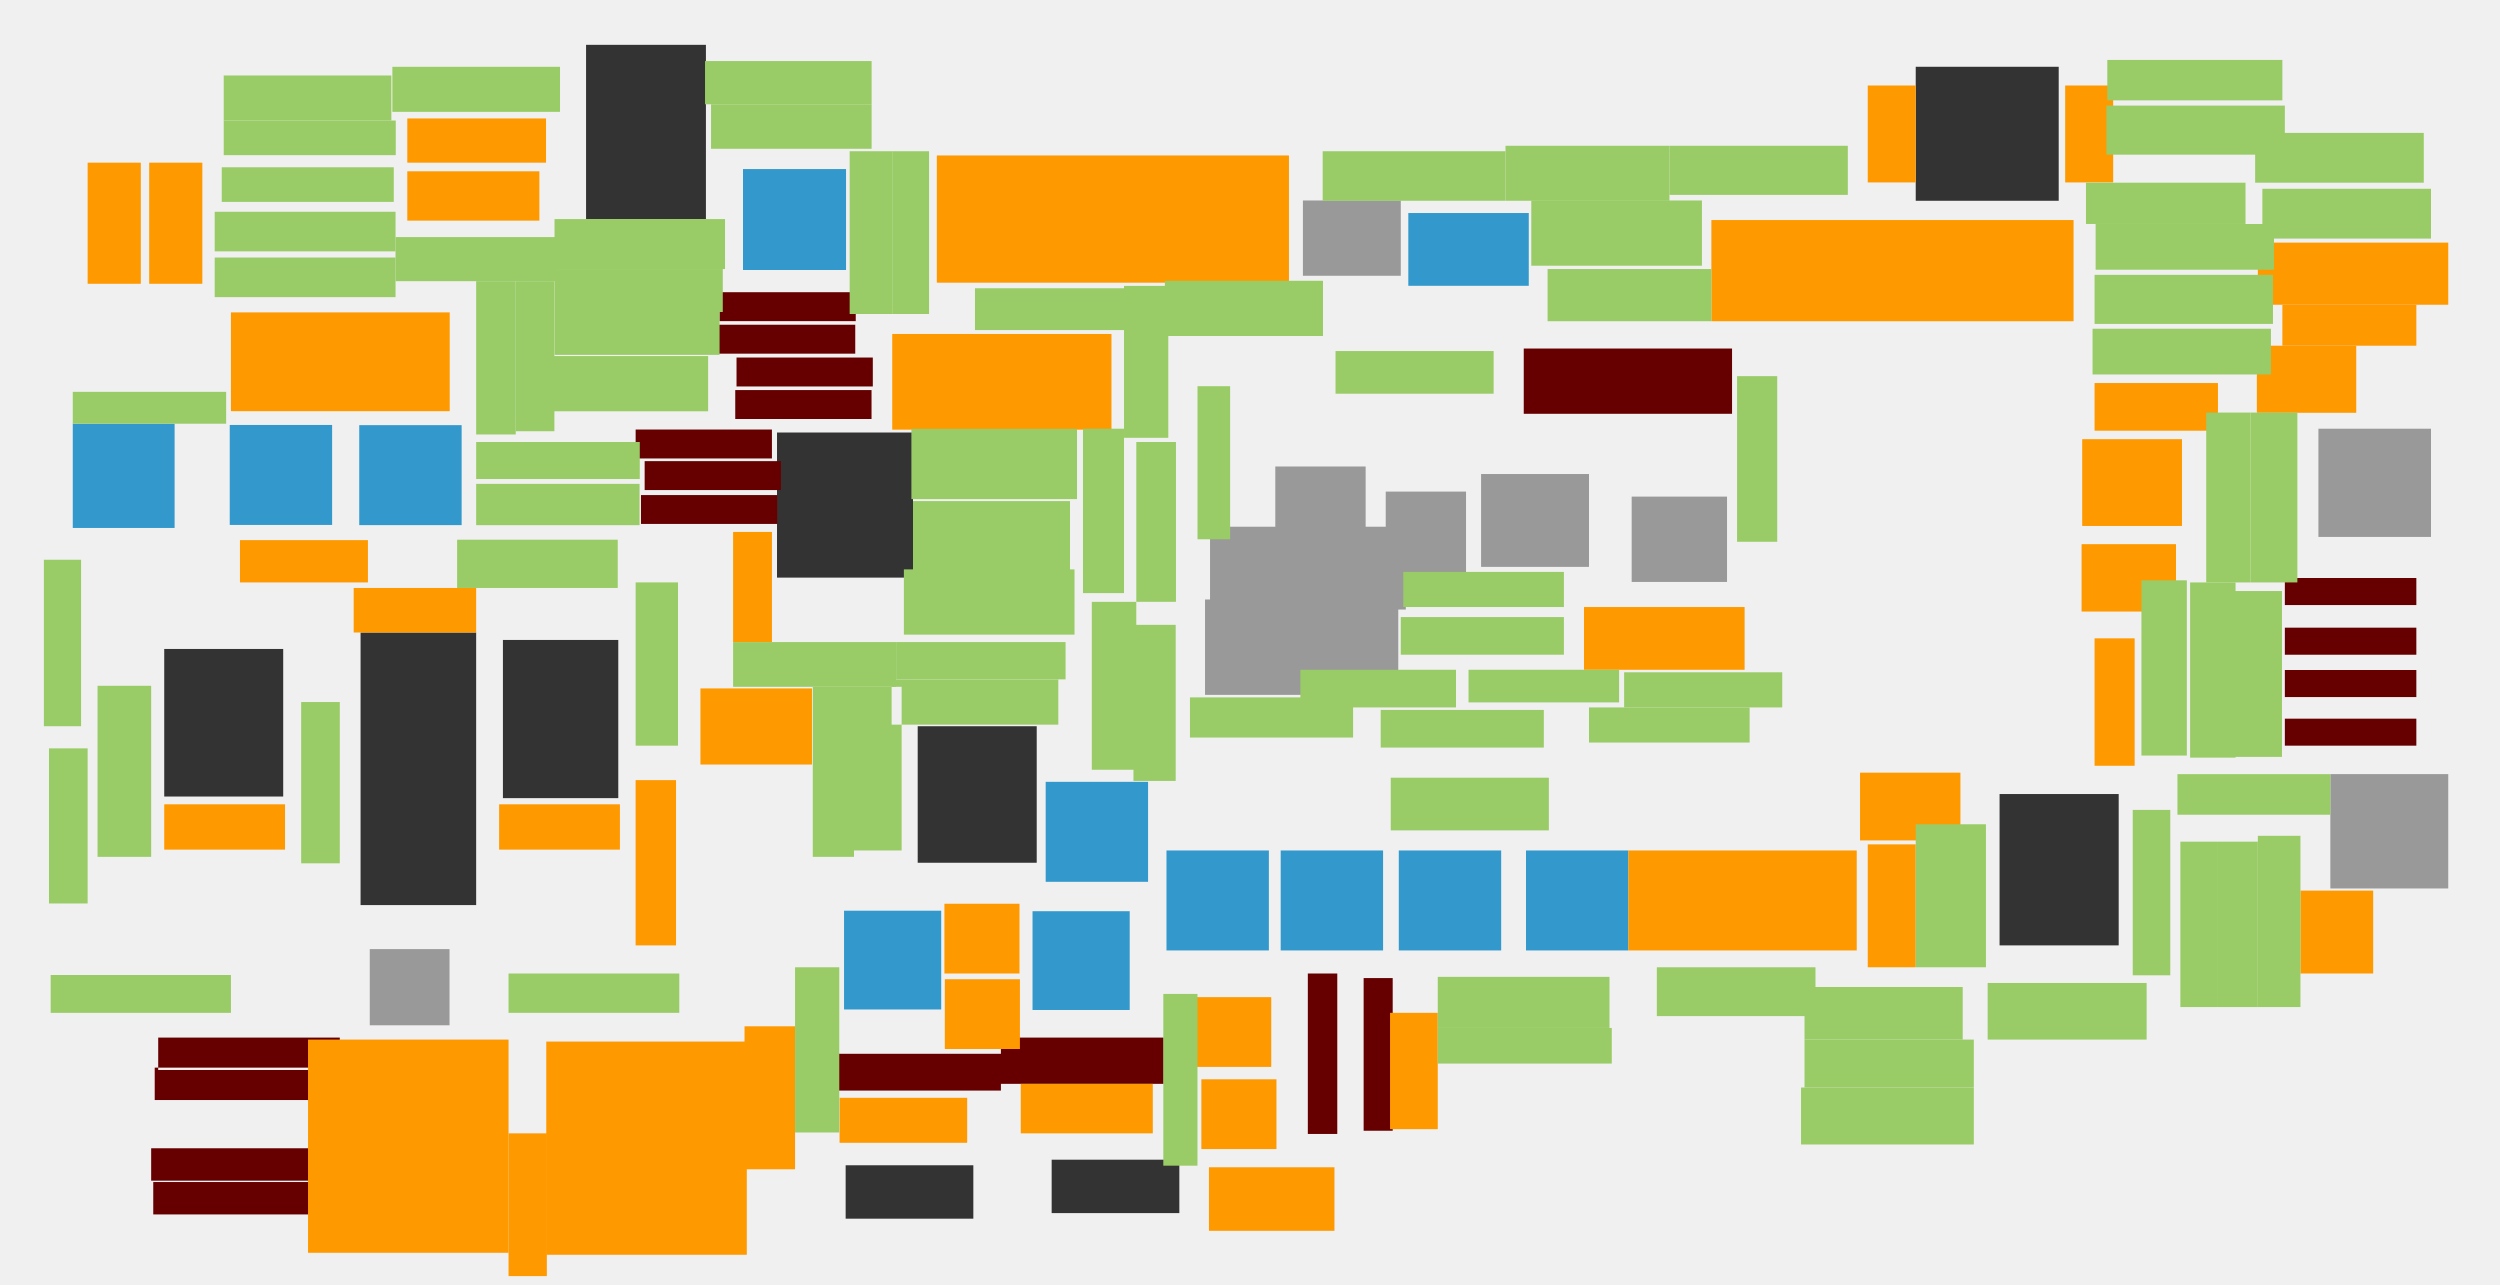
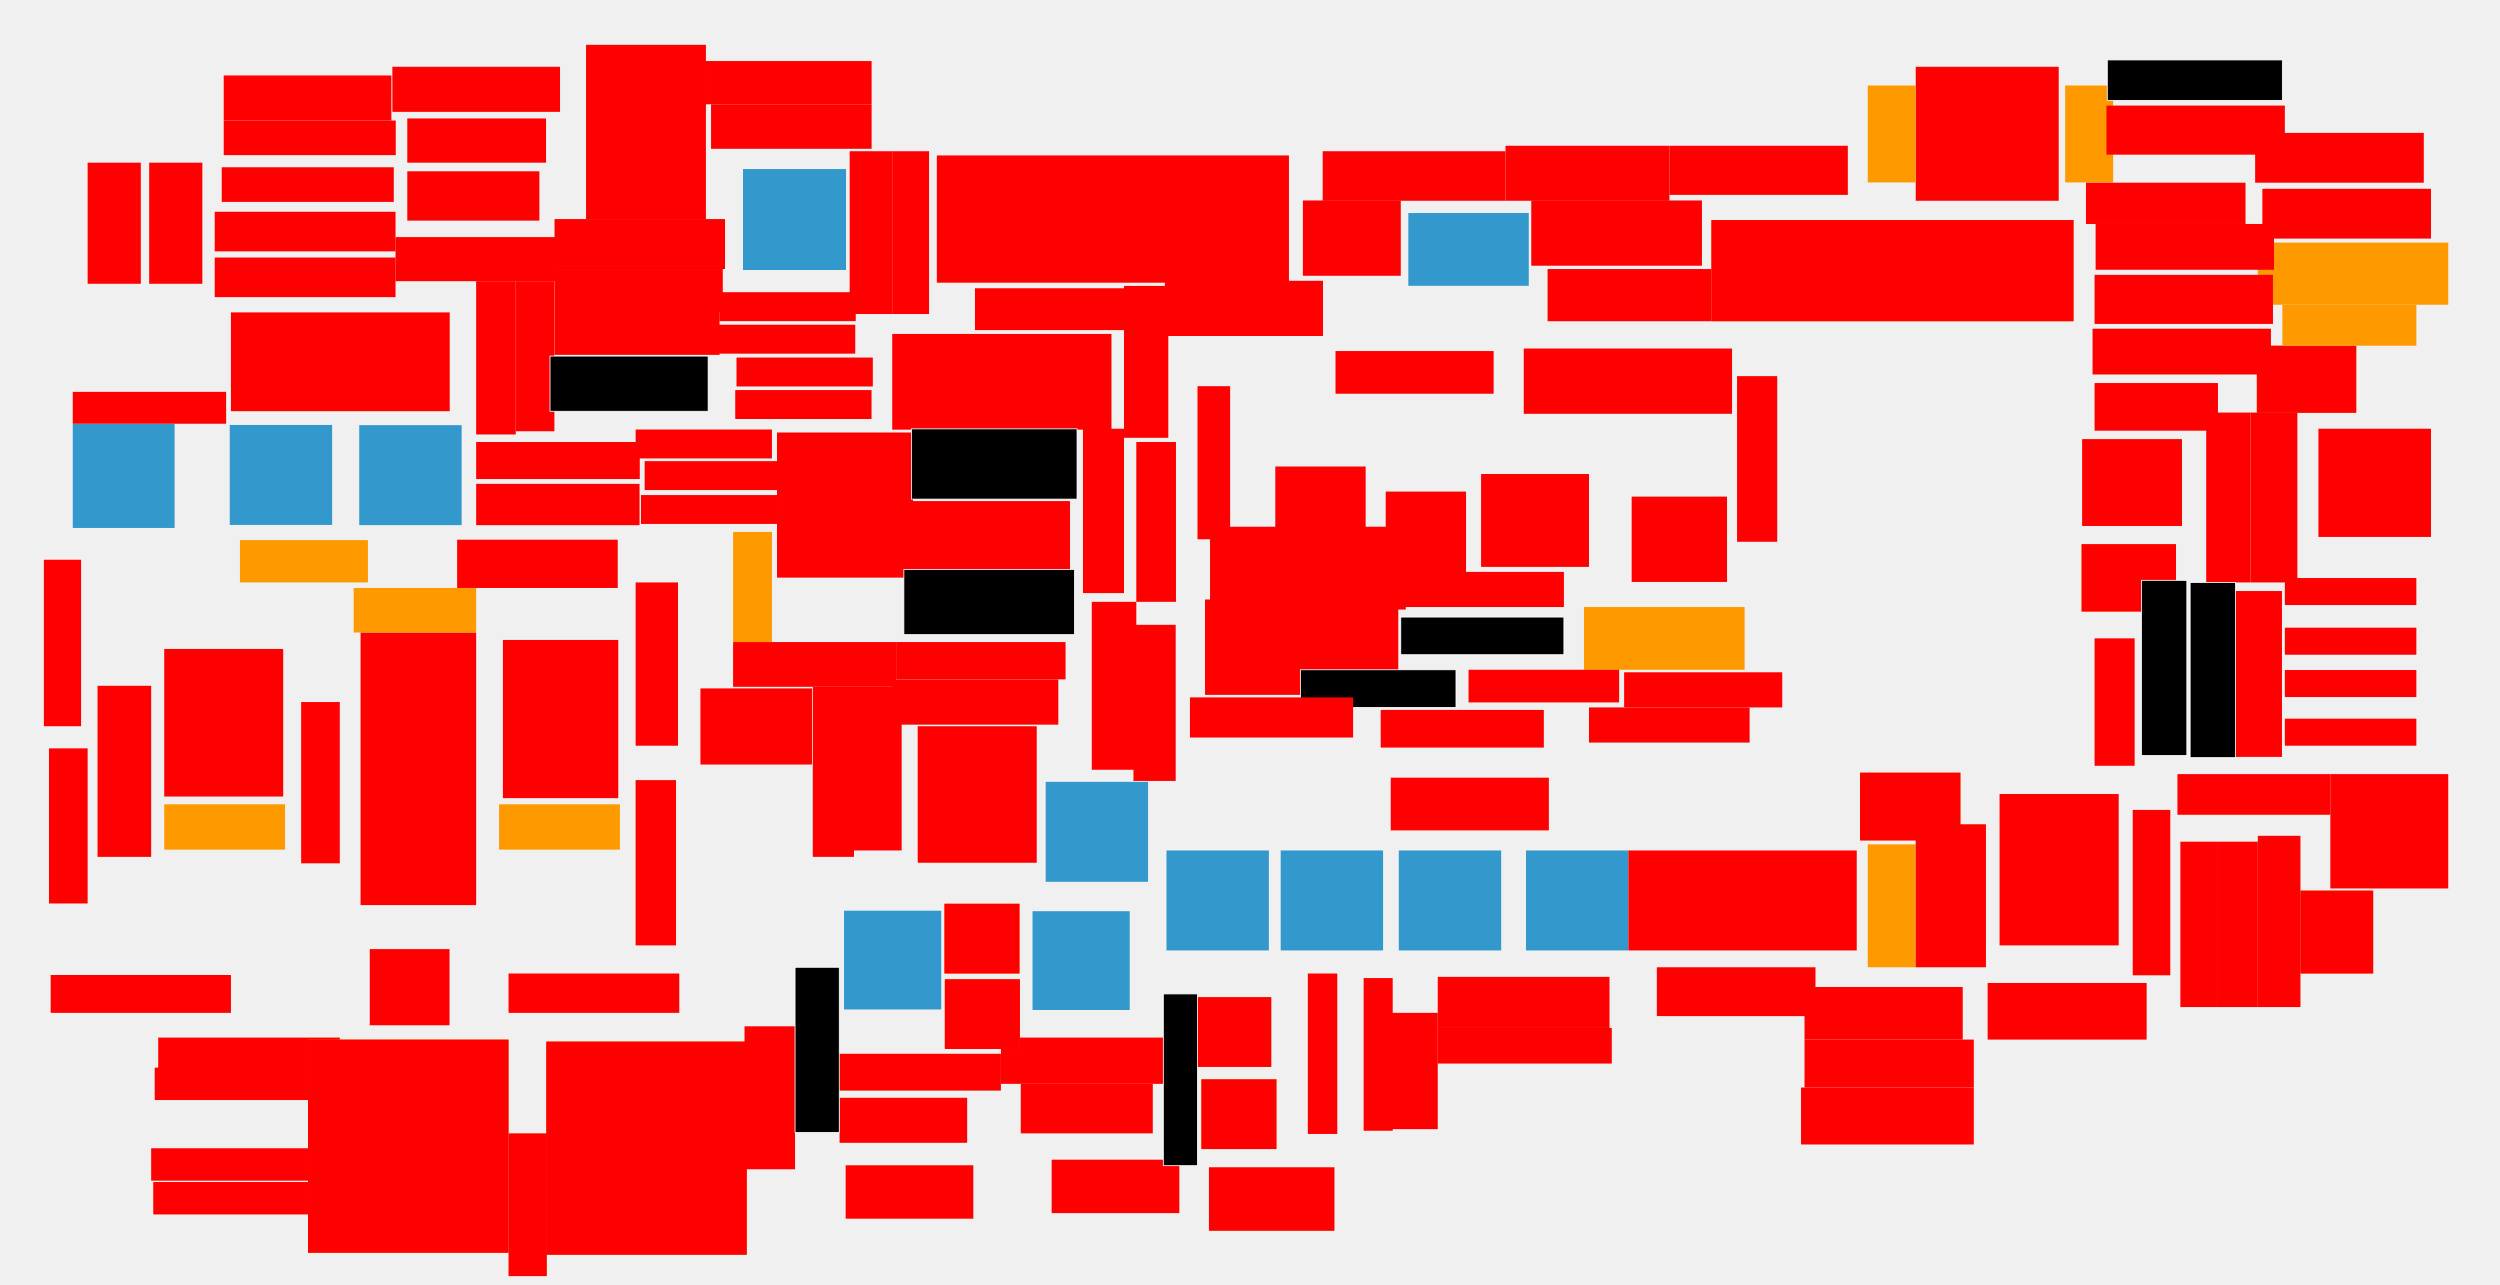
<svg xmlns="http://www.w3.org/2000/svg" version="1.1" id="Parts" x="0px" y="0px" width="3113px" height="1599px" viewBox="0 0 3113 1599" enable-background="new 0 0 3113 1599" xml:space="preserve">
  <g id="Transistors">
-     <rect id="NTE128" x="2886.89" y="533.84" fill="#999999" width="140.19" height="134.74" />
-     <rect id="NTE129" x="2901.75" y="963.92" fill="#999999" width="146.82" height="142.4" />
-     <rect id="_J201" x="1725.5" y="612.13" fill="#999999" width="100" height="106.25" />
-     <path id="_BC560" fill="#999999" d="M1750.5,759h-243.75V655.88h243.75V759z M1978.63,590.25h-134.38v115.63h134.38V590.25z    M1744.25,249.63h-121.88v93.75h121.88V249.63z" />
-     <path id="_BC550" fill="#999999" d="M460.43,1181.82h99.32v94.858h-99.32V1181.82z M1700.5,580.88H1588V659h112.5V580.88z    M2150.5,618.38h-118.75v106.25h118.75V618.38z M1741.13,746.5H1500.5v118.75h240.63V746.5z" />
-   </g>
-   <g id="IC">
-     <rect id="NTE929" x="448.98" y="787.6" fill="#333333" width="143.93" height="339.41" />
-     <path id="LM301" fill="#333333" d="M352.65,991.84H204.5V808.08h148.15V991.84z M769.89,796.86H626.24V993.84H769.89V796.86z    M2563.5,83.15h-178.03V250h178.03V83.15z" />
-     <rect id="TL071" x="1142.71" y="904.3" fill="#333333" width="148.21" height="170" />
-     <rect id="LM337" x="1309.52" y="1444.05" fill="#333333" width="159" height="66.5" />
-     <rect id="LM317" x="1053" y="1451" fill="#333333" width="159" height="66.5" />
-     <rect id="_4558" x="967.54" y="538.57" fill="#333333" width="169.33" height="180.68" />
-     <path id="TL082" fill="#333333" d="M2489.86,988.73h148.33v188.47h-148.33V988.73z M879.01,55.82H729.77V273h149.24V55.82z" />
+     <rect id="NTE128" x="2886.89" y="533.84" fill="#FF0000" width="140.19" height="134.74" />
+     <rect id="NTE129" x="2901.75" y="963.92" fill="#FF0000" width="146.82" height="142.4" />
+     <rect id="_J201" x="1725.5" y="612.13" fill="#FF0000" width="100" height="106.25" />
+     <g id="_BC560">
+       <rect x="1506.75" y="655.88" fill="#FF0000" width="243.75" height="103.12" />
+       <rect x="1844.25" y="590.25" fill="#FF0000" width="134.38" height="115.63" />
+       <rect id="n" x="1622.37" y="249.63" fill="#FF0000" width="121.88" height="93.75" />
+     </g>
+     <g id="_BC550">
+       <rect x="460.43" y="1181.82" fill="#FF0000" width="99.32" height="94.856" />
+       <rect x="1588" y="580.88" fill="#FF0000" width="112.5" height="78.12" />
+       <rect x="2031.75" y="618.38" fill="#FF0000" width="118.75" height="106.25" />
+       <rect x="1500.5" y="746.5" fill="#FF0000" width="240.63" height="118.75" />
+     </g>
+   </g>
+   <g id="ICs">
+     <rect id="NTE929" x="448.98" y="787.6" fill="#FF0000" width="143.93" height="339.41" />
+     <g id="_TL082">
+       <rect x="2489.86" y="988.73" fill="#FF0000" width="148.33" height="188.47" />
+       <rect x="729.77" y="55.82" fill="#FF0000" width="149.24" height="217.18" />
+     </g>
+     <rect id="TL071" x="1142.71" y="904.3" fill="#FF0000" width="148.21" height="170" />
+     <rect id="LM337" x="1309.52" y="1444.05" fill="#FF0000" width="159" height="66.5" />
+     <rect id="LM317" x="1053" y="1451" fill="#FF0000" width="159" height="66.5" />
+     <g id="_LM301">
+       <rect x="204.5" y="808.08" fill="#FF0000" width="148.15" height="183.76" />
+       <rect x="626.24" y="796.86" fill="#FF0000" width="143.646" height="196.979" />
+       <rect x="2385.47" y="83.15" fill="#FF0000" width="178.03" height="166.85" />
+     </g>
+     <rect id="_4558" x="967.54" y="538.57" fill="#FF0000" width="169.33" height="180.68" />
  </g>
  <g id="Diodes">
-     <path id="_1N4148" fill="#660000" d="M2156.75,515.25h-259.38V434h259.38V515.25z M2845.09,753.4h163.74v-33.65h-163.74V753.4z    M2845.09,781.59h163.74v33.65h-163.74V781.59z M2845.09,834.32h163.74v33.648h-163.74V834.32z M2845.09,894.89h163.74v33.65   h-163.74V894.89z M961.21,570.85H791.5v-36.01h169.71V570.85z M972.43,574.21v36.01H802.72v-36.01h169.72H972.43z M967.88,616.43   l-0.01,36.012H798.16V616.43H967.88L967.88,616.43z M1085.24,521.74H915.53v-36.01h169.71V521.74z M1086.83,481.23H917.12V445.22   h169.71V481.23z M1064.96,440.38H895.25v-36.01h169.71V440.38z M1065.59,363.85l-0.01,36.01H895.87v-36.01H1065.59L1065.59,363.85z   " />
-     <path id="_1N4007" fill="#660000" d="M423.1,1332.35H197V1292h226.1V1332.35z M418.75,1329.42h-226.1v40.35h226.1V1329.42z    M414.34,1429.82h-226.1v40.35h226.1V1429.82z M416.93,1471.86h-226.1v40.35h226.1V1471.86z M1449,1292h-202.66v57.6H1449V1292z    M1246.34,1312.18H1034V1358h212.34V1312.18z M1665.18,1212.21h-36.67V1412h36.67V1212.21z M1734.189,1217.9H1698V1408h36.189   V1217.9z" />
+     <g id="_1N4148">
+       <rect x="1897.37" y="434" fill="#FF0000" width="259.38" height="81.25" />
+       <rect x="2845.09" y="719.75" fill="#FF0000" width="163.74" height="33.65" />
+       <rect x="2845.09" y="781.59" fill="#FF0000" width="163.74" height="33.65" />
+       <rect x="2845.09" y="834.32" fill="#FF0000" width="163.74" height="33.646" />
+       <rect x="2845.09" y="894.89" fill="#FF0000" width="163.74" height="33.65" />
+       <rect x="791.5" y="534.84" fill="#FF0000" width="169.71" height="36.01" />
+       <polygon fill="#FF0000" points="972.43,574.21 972.43,610.22 802.72,610.22 802.72,574.21 972.439,574.21   " />
+       <polygon fill="#FF0000" points="967.88,616.43 967.87,652.44 798.16,652.44 798.16,616.43   " />
+       <rect x="915.53" y="485.73" fill="#FF0000" width="169.71" height="36.01" />
+       <rect x="917.12" y="445.22" fill="#FF0000" width="169.71" height="36.014" />
+       <rect x="895.25" y="404.37" fill="#FF0000" width="169.71" height="36.01" />
+       <polygon fill="#FF0000" points="1065.59,363.85 1065.58,399.86 895.87,399.86 895.87,363.85   " />
+     </g>
+     <g id="_1N4007">
+       <rect x="197" y="1292" fill="#FF0000" width="226.1" height="40.35" />
+       <rect x="192.65" y="1329.42" fill="#FF0000" width="226.1" height="40.35" />
+       <rect x="188.24" y="1429.82" fill="#FF0000" width="226.1" height="40.35" />
+       <rect x="190.83" y="1471.86" fill="#FF0000" width="226.1" height="40.35" />
+       <rect x="1246.34" y="1292" fill="#FF0000" width="202.66" height="57.6" />
+       <rect x="1034" y="1312.18" fill="#FF0000" width="212.34" height="45.82" />
+       <rect x="1628.51" y="1212.21" fill="#FF0000" width="36.67" height="199.79" />
+       <rect x="1698" y="1217.9" fill="#FF0000" width="36.189" height="190.1" />
+     </g>
  </g>
  <g id="Trimmers">
    <path id="_5K_Trimmer" fill="#3399CC" d="M1172,1257h-121v-123h121V1257z M1406.71,1134.64h-121v123h121V1134.64z" />
    <path id="_50K_Trimmer" fill="#3399CC" d="M1753.63,265.25h150v90.63h-150V265.25z M1580,1059h-127.5v124.5H1580V1059z    M1722.21,1183.5h-127.5V1059h127.5V1183.5z M1869.27,1183.5h-127.5V1059h127.5V1183.5z M2027.67,1183.5h-127.5V1059h127.5V1183.5z    M1429.58,1098.03h-127.5v-124.5h127.5V1098.03z M574.82,653.89h-127.5v-124.5h127.5V653.89z M413.56,653.66h-127.5v-124.5h127.5   V653.66z M1053.5,336.2H925.19V210.51h128.31V336.2z" />
    <rect id="_500K_Trimmer" x="90.61" y="527.61" fill="#3399CC" width="126.81" height="129.81" />
  </g>
  <g id="Capacitors">
    <g id="Electrolytic">
      <rect id="_1uF_50v" x="2592.75" y="546.87" fill="#FF9900" width="124.24" height="108.05" />
      <rect id="_4.7uF_25v" x="2131.02" y="274" fill="#FF9900" width="450.98" height="126" />
      <path id="_10uF_25v" fill="#FF9900" d="M1589.45,1430.811h-93.5v-86.869h93.5V1430.811z M1582.95,1241.64h-93.5v86.87h93.5    V1241.64z M1270,1219.35h-93.5v86.87h93.5V1219.35z M1269.49,1125.34h-93.5v86.87h93.5V1125.34z" />
      <path id="_1000uF_50v" fill="#FF9900" d="M633.24,1559.97H383.55V1294.5h249.69V1559.97z M929.9,1296.97H680.21v265.47H929.9    V1296.97z" />
      <path id="_22uF_16v" fill="#FF9900" d="M2955.08,1212.21h-90.561V1108.98h90.561V1212.21z M2709.561,677.59H2592v83.91h117.561    V677.59z M2810.23,514H2934v-83.52h-123.77V514z M2441.13,962.13h-125v84.38h125V962.13z" />
    </g>
    <g id="Tantalum">
-       <rect id="_22uf" x="872.18" y="857.21" fill="#FF9900" width="138.892" height="94.79" />
+       <rect id="_22uf" x="872.18" y="857.21" fill="#FF0000" width="138.894" height="94.79" />
    </g>
    <g id="Film">
-       <rect id="_0.47uF" x="2027.67" y="1059" fill="#FF9900" width="284.33" height="124.5" />
-       <rect id="_1.8uF" x="1166.55" y="193.58" fill="#FF9900" width="438.45" height="158.42" />
-       <rect id="_0.33uF" x="287.57" y="389" fill="#FF9900" width="272.42" height="123" />
-       <path id="_100nF" fill="#FF9900" d="M1661.67,1532.6h-156.3v-79.108h156.3V1532.6z M680.92,1411.25h-47.68v177.76h47.68V1411.25z     M990,1277.96h-62.91v178.021H990V1277.96z M1204.311,1366.97h-158.869V1423h158.869V1366.97z M1435.46,1349.66h-164.4v61.59    h164.4V1349.66z M1730.89,1406.02h59.4V1261.2h-59.4V1406.02z" />
-       <rect id="_0.01uF" x="1111" y="415.85" fill="#FF9900" width="273" height="119.15" />
-       <path id="_1nF" fill="#FF9900" d="M791.46,971.41h50.34v205.79h-50.34V971.41z M175.33,202.56h-66.2v150.8h66.2V202.56z     M251.97,202.56h-66.2v150.8h66.2V202.56z M2761.79,476.97h-153.62v59.33h153.62V476.97z M2608.17,953.54h49.89V794.86h-49.89    V953.54z M679.92,147.5H507.16v55.06h172.76V147.5z M671.64,213.31H507.16v61.42H671.64V213.31z" />
+       <rect id="_0.47uF" x="2027.67" y="1059" fill="#FF0000" width="284.33" height="124.5" />
+       <rect id="_1.8uF" x="1166.55" y="193.58" fill="#FF0000" width="438.45" height="158.42" />
+       <rect id="_0.33uF" x="287.57" y="389" fill="#FF0000" width="272.42" height="123" />
+       <rect id="_0.01uF" x="1111" y="415.85" fill="#FF0000" width="273" height="119.15" />
+       <g id="_100nF">
+         <rect x="1505.37" y="1453.49" fill="#FF0000" width="156.3" height="79.106" />
+         <rect x="633.24" y="1411.25" fill="#FF0000" width="47.68" height="177.76" />
+         <rect x="927.09" y="1277.96" fill="#FF0000" width="62.91" height="178.021" />
+         <rect x="1045.439" y="1366.97" fill="#FF0000" width="158.868" height="56.03" />
+         <rect x="1271.061" y="1349.66" fill="#FF0000" width="164.399" height="61.59" />
+         <rect x="1730.89" y="1261.2" fill="#FF0000" width="59.4" height="144.816" />
+       </g>
+       <g id="_1nF">
+         <rect x="791.46" y="971.41" fill="#FF0000" width="50.34" height="205.79" />
+         <rect x="185.77" y="202.56" fill="#FF0000" width="66.2" height="150.8" />
+         <rect x="109.13" y="202.56" fill="#FF0000" width="66.2" height="150.8" />
+         <rect x="2608.17" y="476.97" fill="#FF0000" width="153.62" height="59.33" />
+         <rect x="2608.17" y="794.86" fill="#FF0000" width="49.89" height="158.68" />
+         <rect x="507.16" y="147.5" fill="#FF0000" width="172.76" height="55.06" />
+         <rect x="507.16" y="213.31" fill="#FF0000" width="164.479" height="61.42" />
+       </g>
+     </g>
+     <g id="Electrolytic">
+       <g id="_1000uF_50v">
+         <rect x="383.55" y="1294.5" fill="#FF0000" width="249.69" height="265.47" />
+         <rect x="680.21" y="1296.97" fill="#FF0000" width="249.69" height="265.47" />
+       </g>
+       <g id="_22uF_16v">
+         <rect x="2864.52" y="1108.98" fill="#FF0000" width="90.563" height="103.229" />
+         <rect x="2592" y="677.59" fill="#FF0000" width="117.561" height="83.91" />
+         <rect x="2810.23" y="430.48" fill="#FF0000" width="123.77" height="83.52" />
+         <rect x="2316.13" y="962.13" fill="#FF0000" width="125" height="84.38" />
+       </g>
+       <g id="_10uF_25v">
+         <rect x="1495.95" y="1343.939" fill="#FF0000" width="93.5" height="86.868" />
+         <rect x="1489.45" y="1241.64" fill="#FF0000" width="93.5" height="86.87" />
+         <rect x="1176.5" y="1219.35" fill="#FF0000" width="93.5" height="86.87" />
+         <rect x="1175.99" y="1125.34" fill="#FF0000" width="93.5" height="86.87" />
+       </g>
+       <rect id="_4.7uF_25v" x="2131.02" y="274" fill="#FF0000" width="450.98" height="126" />
+       <rect id="_1uF_50v" x="2592.75" y="546.87" fill="#FF0000" width="124.24" height="108.05" />
    </g>
    <g id="Ceramic">
      <rect id="_560pF" x="1972.38" y="755.88" fill="#FF9900" width="200" height="78.13" />
      <path id="_150pF" fill="#FF9900" d="M3008.83,430.48H2842V379.46h166.83V430.48z M592.91,732.14H440.4v55.46h152.51V732.14z" />
      <path id="_100pF" fill="#FF9900" d="M961.21,799.5h-48.35V662.35h48.35V799.5z M2811.45,379.46h237.12v-77.35h-237.121    L2811.45,379.46L2811.45,379.46z" />
      <rect id="_22pF" x="2325.72" y="1051.4" fill="#FF9900" width="59.75" height="153.05" />
      <rect id="_15pF" x="621.51" y="1001.54" fill="#FF9900" width="150.41" height="56.42" />
      <path id="_10pF" fill="#FF9900" d="M458.14,725.24H298.79v-52.67h159.35V725.24z M2631.311,106.47h-59.75v120.69h59.75V106.47z     M2385.47,106.47h-59.75v120.69h59.75V106.47z" />
      <rect id="_5pF" x="204.5" y="1001.54" fill="#FF9900" width="150.41" height="56.42" />
    </g>
  </g>
  <g id="Resistors">
-     <path id="_22M" fill="#99CC66" d="M287.56,1214.061H63.1v47.141h224.47L287.56,1214.061L287.56,1214.061z M844.25,928.54H791.5   v-203.3h52.75V928.54z" />
-     <path id="_1M5" fill="#99CC66" d="M592.91,350.13h49.3V541h-49.3V350.13z M2007,1280h-216.71v44.35H2007V1280z" />
-     <rect id="_1M29" x="1790.29" y="1216.38" fill="#99CC66" width="213.85" height="63.62" />
-     <path id="_909K" fill="#99CC66" d="M281.59,527.61H90.61V487.93h190.98V527.61z M900,335H690.5v53.5H900V335z" />
-     <rect id="_523K" x="1647" y="188.31" fill="#99CC66" width="227.64" height="61.69" />
-     <rect id="_390K" x="642.21" y="350.13" fill="#99CC66" width="48.12" height="186.86" />
-     <rect id="_200K" x="2247" y="1294.5" fill="#99CC66" width="210.79" height="59.7" />
-     <path id="_100K" fill="#99CC66" d="M2385.47,1026.38h87.42v178.07h-87.42V1026.38z M2119.25,249.63h-212.5v81.25h212.5V249.63z    M1063.4,855.21h59.33V1059h-59.33V855.21z M1317.82,846.03H1110.26v56.3h207.562L1317.82,846.03L1317.82,846.03z M1463.98,778.04   h-52.592v194.38h52.592V778.04z M423.11,874.18H375V1075h48.11V874.18z M769.21,672.04H569.2v60.1h200.01V672.04z M2672.98,1224   H2475.02v70.5h197.961V1224L2672.98,1224z M2860.68,513.74h-58.42v211.5h58.42V513.74z M1420.189,358.94H1214.04v52.08h206.149   V358.94L1420.189,358.94z" />
-     <rect id="_90K9" x="2063.08" y="1204.45" fill="#99CC66" width="197.54" height="60.81" />
-     <rect id="_23K2" x="592.91" y="550.38" fill="#99CC66" width="203.75" height="46.12" />
-     <path id="_22K1" fill="#99CC66" d="M2608.17,342.24h222.13v61.1h-222.13V342.24z M2622.96,192.58h222.13v-61.1h-222.13V192.58z" />
-     <path id="_20K" fill="#99CC66" d="M492.81,150.09H278.58v43.11H492.81V150.09z M490.34,208.29v43.11H276.11v-43.11H490.34   L490.34,208.29z M2457.79,1425.11h-215.16v-70.91h215.16V1425.11z" />
-     <path id="_10K" fill="#99CC66" d="M1454.78,545.15h-55.16V355.99h55.16V545.15z M2817.09,297.08h209.99v-62.01h-209.99V297.08z    M2808.11,165.49H3018.1v62.01H2808.11V165.49z M2078.8,181.52h222.12v61.14H2078.8V181.52z M877.91,76.02h207.43v53.81H877.91   V76.02z M267.36,320.68h225.16V370H267.36V320.68z M267.36,263.68h225.16V313H267.36V263.68z M1326.84,845.94h-211V799.5h211   V845.94z" />
-     <rect id="_7K5" x="1111.72" y="188.31" fill="#99CC66" width="45.15" height="202.69" />
-     <rect id="_6K04" x="54.63" y="697" fill="#99CC66" width="46.33" height="207.29" />
-     <path id="_5K6" fill="#99CC66" d="M2864.52,1254h-53.068v-213.25h53.068V1254z M2781.39,942.49h60.11V735.95h-60.11V942.49z" />
-     <rect id="_5K49" x="690.5" y="272.79" fill="#99CC66" width="212.32" height="62.21" />
-     <path id="_4K7" fill="#99CC66" d="M2016.13,874.63h-187.5V834h187.5V874.63z M109.13,931.86H61V1125h48.13V931.86z M1115.84,855.21   H912.86V799.5h202.979L1115.84,855.21L1115.84,855.21z M2761.79,1254H2715v-205.95h46.79V1254z M2702.46,1214.45h-46.79V1008.5   h46.79V1214.45z M1085.34,129.83v55.43H885.4v-55.43H1085.34L1085.34,129.83z" />
-     <rect id="_3K3_or_10K" x="1359.5" y="749.4" fill="#99CC66" width="55.42" height="209.1" />
-     <rect id="_3K02" x="121.46" y="853.95" fill="#99CC66" width="66.78" height="213.01" />
-     <path id="_2K4" fill="#99CC66" d="M2796.11,278.9h-198.65v-51.4h198.65V278.9z M1111.72,188.31H1058V391h53.72V188.31z" />
-     <path id="_2K2" fill="#99CC66" d="M2605.64,409.31h222.13v57h-222.129L2605.64,409.31L2605.64,409.31z M2609.46,335.9h222.13v-57   h-222.13V335.9z M487.34,93.97H278.58v56.12h208.75L487.34,93.97L487.34,93.97z M697.33,83.15H488.58v56.12h208.75V83.15   L697.33,83.15z M2901.75,1014.54h-190.4v-50.62h190.4V1014.54z M2811.45,1048.061h-49.66V1254h49.66V1048.061z M1531.75,480.88   h-40.63V671.5h40.63V480.88z" />
-     <path id="_1K5" fill="#99CC66" d="M1063.4,1066.96h-51.33V855.21h51.33V1066.96z M1399.62,533.84h-51.11v204.68h51.11V533.84z    M796.36,602.5H592.91v51.45h203.45V602.5z" />
-     <path id="_1K" fill="#99CC66" d="M492.52,295.22H694.07v54.91H492.52V295.22z M690.5,441.88H896V388.5H690.5V441.88z M2247,1294.5   h196.98V1229H2247V1294.5z M845.85,1212.21H633.24v48.99H845.85V1212.21z M1928.63,968.38h-196.88V1034h196.88V968.38z" />
-     <rect id="_470R" x="1450.5" y="349.63" fill="#99CC66" width="196.88" height="68.75" />
-     <path id="_390R" fill="#99CC66" d="M2219.25,880.88h-196.88v-43.75h196.88V880.88z M1947.38,712.13h-200v43.75h200V712.13z" />
-     <rect id="_270R" x="1414.92" y="550.38" fill="#99CC66" width="49.38" height="199.021" />
-     <rect id="_220R" x="1978.63" y="880.88" fill="#99CC66" width="200" height="43.75" />
-     <path id="_200R" fill="#99CC66" d="M1134.88,534h206.25v87.5h-206.25V534z M1125.5,790.25H1338V709h-212.5V790.25z" />
-     <path id="_120R" fill="#99CC66" d="M1491.09,1451.5h-42.53v-213.87h42.53V1451.5z M1045.061,1204.45H990v205.729h55.061V1204.45z" />
-     <path id="_100R" fill="#99CC66" d="M2747.189,513.74h55.069v211.5h-55.069V513.74z M2078.8,181.52h-204.16V250h204.16V181.52z" />
-     <rect id="_300K" x="1927.05" y="335" fill="#99CC66" width="203.96" height="65" />
-     <rect id="_24K9" x="1136.87" y="623.96" fill="#99CC66" width="195.5" height="95.29" />
-     <path id="_22R" fill="#99CC66" d="M2727.13,943.42h56.56V725.24h-56.56V943.42z M2666.5,722.62h56.561V940.8H2666.5V722.62z    M2624,74.63h218V125h-218V74.63z M684.88,443.38h196.88v68.75H684.88V443.38z M1813,880.88h-193.75V834H1813V880.88z    M1947.38,815.25h-203.13v-46.88h203.13V815.25z" />
-     <path id="_Select" fill="#99CC66" d="M2213,674.63h-50V468.38h50V674.63z M1922.38,884h-203.13v46.88h203.13V884z M1859.88,437.13   H1663v53.13h196.88V437.13z M1684.88,868.38h-203.13v50h203.13V868.38z" />
+     <g id="_22M">
+       <polygon fill="#FF0000" points="287.56,1214.061 63.1,1214.061 63.1,1261.2 287.57,1261.2   " />
+       <rect x="791.5" y="725.24" fill="#FF0000" width="52.75" height="203.3" />
+     </g>
+     <rect id="_1M29" x="1790.29" y="1216.38" fill="#FF0000" width="213.85" height="63.62" />
+     <g id="_1M5">
+       <rect x="592.91" y="350.13" fill="#FF0000" width="49.3" height="190.87" />
+       <rect x="1790.29" y="1280" fill="#FF0000" width="216.71" height="44.35" />
+     </g>
+     <g id="_909K">
+       <rect x="690.5" y="335" fill="#FF0000" width="209.5" height="53.5" />
+       <rect x="90.61" y="487.93" fill="#FF0000" width="190.98" height="39.684" />
+     </g>
+     <rect id="_523K" x="1647" y="188.31" fill="#FF0000" width="227.64" height="61.69" />
+     <rect id="_390K" x="642.21" y="350.13" fill="#FF0000" width="48.12" height="186.86" />
+     <rect id="_300K" x="1927.05" y="335" fill="#FF0000" width="203.96" height="65" />
+     <rect id="_200K" x="2247" y="1294.5" fill="#FF0000" width="210.79" height="59.7" />
+     <g id="_100K">
+       <rect x="2385.47" y="1026.38" fill="#FF0000" width="87.42" height="178.07" />
+       <rect x="1906.75" y="249.63" fill="#FF0000" width="212.5" height="81.25" />
+       <rect x="1063.4" y="855.21" fill="#FF0000" width="59.33" height="203.79" />
+       <polygon fill="#FF0000" points="1317.82,846.03 1110.26,846.03 1110.26,902.33 1317.82,902.33   " />
+       <rect x="1411.39" y="778.04" fill="#FF0000" width="52.591" height="194.38" />
+       <rect x="375" y="874.18" fill="#FF0000" width="48.11" height="200.82" />
+       <rect x="569.2" y="672.04" fill="#FF0000" width="200.01" height="60.1" />
+       <rect x="2475.02" y="1224" fill="#FF0000" width="197.961" height="70.5" />
+       <rect x="2802.26" y="513.74" fill="#FF0000" width="58.42" height="211.5" />
+       <rect x="1214.04" y="358.94" fill="#FF0000" width="206.149" height="52.08" />
+     </g>
+     <rect id="_90K9" x="2063.08" y="1204.45" fill="#FF0000" width="197.54" height="60.81" />
+     <rect id="_24K9" x="1136.87" y="623.96" fill="#FF0000" width="195.5" height="95.29" />
+     <rect id="_23K2" x="592.91" y="550.38" fill="#FF0000" width="203.75" height="46.12" />
+     <g id="_22K1">
+       <rect x="2608.17" y="342.24" fill="#FF0000" width="222.13" height="61.1" />
+       <rect x="2622.96" y="131.48" fill="#FF0000" width="222.13" height="61.1" />
+     </g>
+     <g id="_20K">
+       <polygon fill="#FF0000" points="490.34,208.29 490.34,251.4 276.11,251.4 276.11,208.29   " />
+       <rect x="2242.63" y="1354.2" fill="#FF0000" width="215.16" height="70.91" />
+       <rect x="278.58" y="150.09" fill="#FF0000" width="214.229" height="43.11" />
+     </g>
+     <g id="_10K">
+       <rect x="1399.62" y="355.99" fill="#FF0000" width="55.16" height="189.16" />
+       <rect x="2817.09" y="235.07" fill="#FF0000" width="209.99" height="62.01" />
+       <rect x="2808.11" y="165.49" fill="#FF0000" width="209.989" height="62.01" />
+       <rect x="2078.8" y="181.52" fill="#FF0000" width="222.12" height="61.14" />
+       <rect x="877.91" y="76.02" fill="#FF0000" width="207.43" height="53.81" />
+       <rect x="267.36" y="320.68" fill="#FF0000" width="225.16" height="49.32" />
+       <rect x="267.36" y="263.68" fill="#FF0000" width="225.16" height="49.32" />
+       <rect x="1115.84" y="799.5" fill="#FF0000" width="211" height="46.44" />
+     </g>
+     <rect id="_7K5" x="1111.72" y="188.31" fill="#FF0000" width="45.15" height="202.69" />
+     <rect id="_6K04" x="54.63" y="697" fill="#FF0000" width="46.33" height="207.29" />
+     <g id="_5K6">
+       <rect x="2811.451" y="1040.75" fill="#FF0000" width="53.068" height="213.25" />
+       <rect x="2781.39" y="735.95" fill="#FF0000" width="60.11" height="206.54" />
+     </g>
+     <rect id="_5K49" x="690.5" y="272.79" fill="#FF0000" width="212.32" height="62.21" />
+     <g id="_4K7">
+       <rect x="1828.63" y="834" fill="#FF0000" width="187.5" height="40.63" />
+       <rect x="61" y="931.86" fill="#FF0000" width="48.13" height="193.14" />
+       <polygon fill="#FF0000" points="1115.84,855.21 912.86,855.21 912.86,799.5 1115.839,799.5 1115.839,855.21   " />
+       <rect x="2715" y="1048.05" fill="#FF0000" width="46.79" height="205.95" />
+       <rect x="2655.67" y="1008.5" fill="#FF0000" width="46.79" height="205.95" />
+       <polygon fill="#FF0000" points="1085.34,129.83 1085.34,185.26 885.4,185.26 885.4,129.83   " />
+     </g>
+     <rect id="_3K3_or_10K" x="1359.5" y="749.4" fill="#FF0000" width="55.42" height="209.1" />
+     <rect id="_3K02" x="121.46" y="853.95" fill="#FF0000" width="66.78" height="213.01" />
+     <g id="_2K4">
+       <rect x="2597.46" y="227.5" fill="#FF0000" width="198.649" height="51.4" />
+       <rect x="1058" y="188.31" fill="#FF0000" width="53.72" height="202.69" />
+     </g>
+     <g id="_2K2">
+       <polygon fill="#FF0000" points="2605.64,409.31 2827.77,409.31 2827.77,466.31 2605.641,466.31   " />
+       <rect x="2609.46" y="278.9" fill="#FF0000" width="222.13" height="57" />
+       <polygon fill="#FF0000" points="487.34,93.97 278.58,93.97 278.58,150.09 487.33,150.09   " />
+       <polygon fill="#FF0000" points="697.33,83.15 488.58,83.15 488.58,139.27 697.33,139.27   " />
+       <rect x="2711.35" y="963.92" fill="#FF0000" width="190.4" height="50.62" />
+       <rect x="2761.79" y="1048.061" fill="#FF0000" width="49.66" height="205.939" />
+       <rect x="1491.12" y="480.88" fill="#FF0000" width="40.63" height="190.62" />
+     </g>
+     <g id="_1K5">
+       <rect x="1012.07" y="855.21" fill="#FF0000" width="51.33" height="211.75" />
+       <rect x="1348.51" y="533.84" fill="#FF0000" width="51.11" height="204.68" />
+       <rect x="592.91" y="602.5" fill="#FF0000" width="203.45" height="51.45" />
+     </g>
+     <g id="_1K">
+       <rect x="492.52" y="295.22" fill="#FF0000" width="201.553" height="54.91" />
+       <rect x="690.5" y="388.5" fill="#FF0000" width="205.5" height="53.38" />
+       <rect x="2247" y="1229" fill="#FF0000" width="196.98" height="65.5" />
+       <rect x="633.24" y="1212.21" fill="#FF0000" width="212.607" height="48.99" />
+       <rect x="1731.75" y="968.38" fill="#FF0000" width="196.88" height="65.62" />
+     </g>
+     <rect id="_470R" x="1450.5" y="349.63" fill="#FF0000" width="196.88" height="68.75" />
+     <g id="_390R">
+       <rect x="2022.37" y="837.13" fill="#FF0000" width="196.88" height="43.75" />
+       <rect x="1747.38" y="712.13" fill="#FF0000" width="200" height="43.75" />
+     </g>
+     <rect id="_270R" x="1414.92" y="550.38" fill="#FF0000" width="49.38" height="199.021" />
+     <rect id="_220R" x="1978.63" y="880.88" fill="#FF0000" width="200" height="43.75" />
+     <path id="_200R" stroke="#FFFFFF" stroke-miterlimit="10" d="M1134.88,534h206.25v87.5h-206.25V534z M1125.5,709H1338v81.25h-212.5   V709z" />
+     <path id="_120R" stroke="#FFFFFF" stroke-miterlimit="10" d="M1448.561,1237.63h42.529v213.87h-42.529V1237.63z M990,1204.45   h55.061v205.729H990V1204.45z" />
+     <g id="_100R">
+       <rect x="2747.189" y="513.74" fill="#FF0000" width="55.067" height="211.5" />
+       <rect x="1874.64" y="181.52" fill="#FF0000" width="204.16" height="68.48" />
+     </g>
+     <path id="_22R" stroke="#FFFFFF" stroke-miterlimit="10" d="M2727.13,725.24h56.56v218.18h-56.56V725.24z M2666.5,722.62h56.561   V940.8H2666.5V722.62z M2624,74.63h218V125h-218V74.63z M684.88,443.38h196.88v68.75H684.88V443.38z M1619.25,834H1813v46.88   h-193.75V834z M1744.25,768.37h203.13v46.88h-203.13V768.37z" />
+     <g id="_Select">
+       <rect x="2163" y="468.38" fill="#FF0000" width="50" height="206.25" />
+       <rect x="1719.25" y="884" fill="#FF0000" width="203.13" height="46.88" />
+       <rect x="1663" y="437.13" fill="#FF0000" width="196.88" height="53.13" />
+       <rect x="1481.75" y="868.38" fill="#FF0000" width="203.13" height="50" />
+     </g>
  </g>
</svg>
